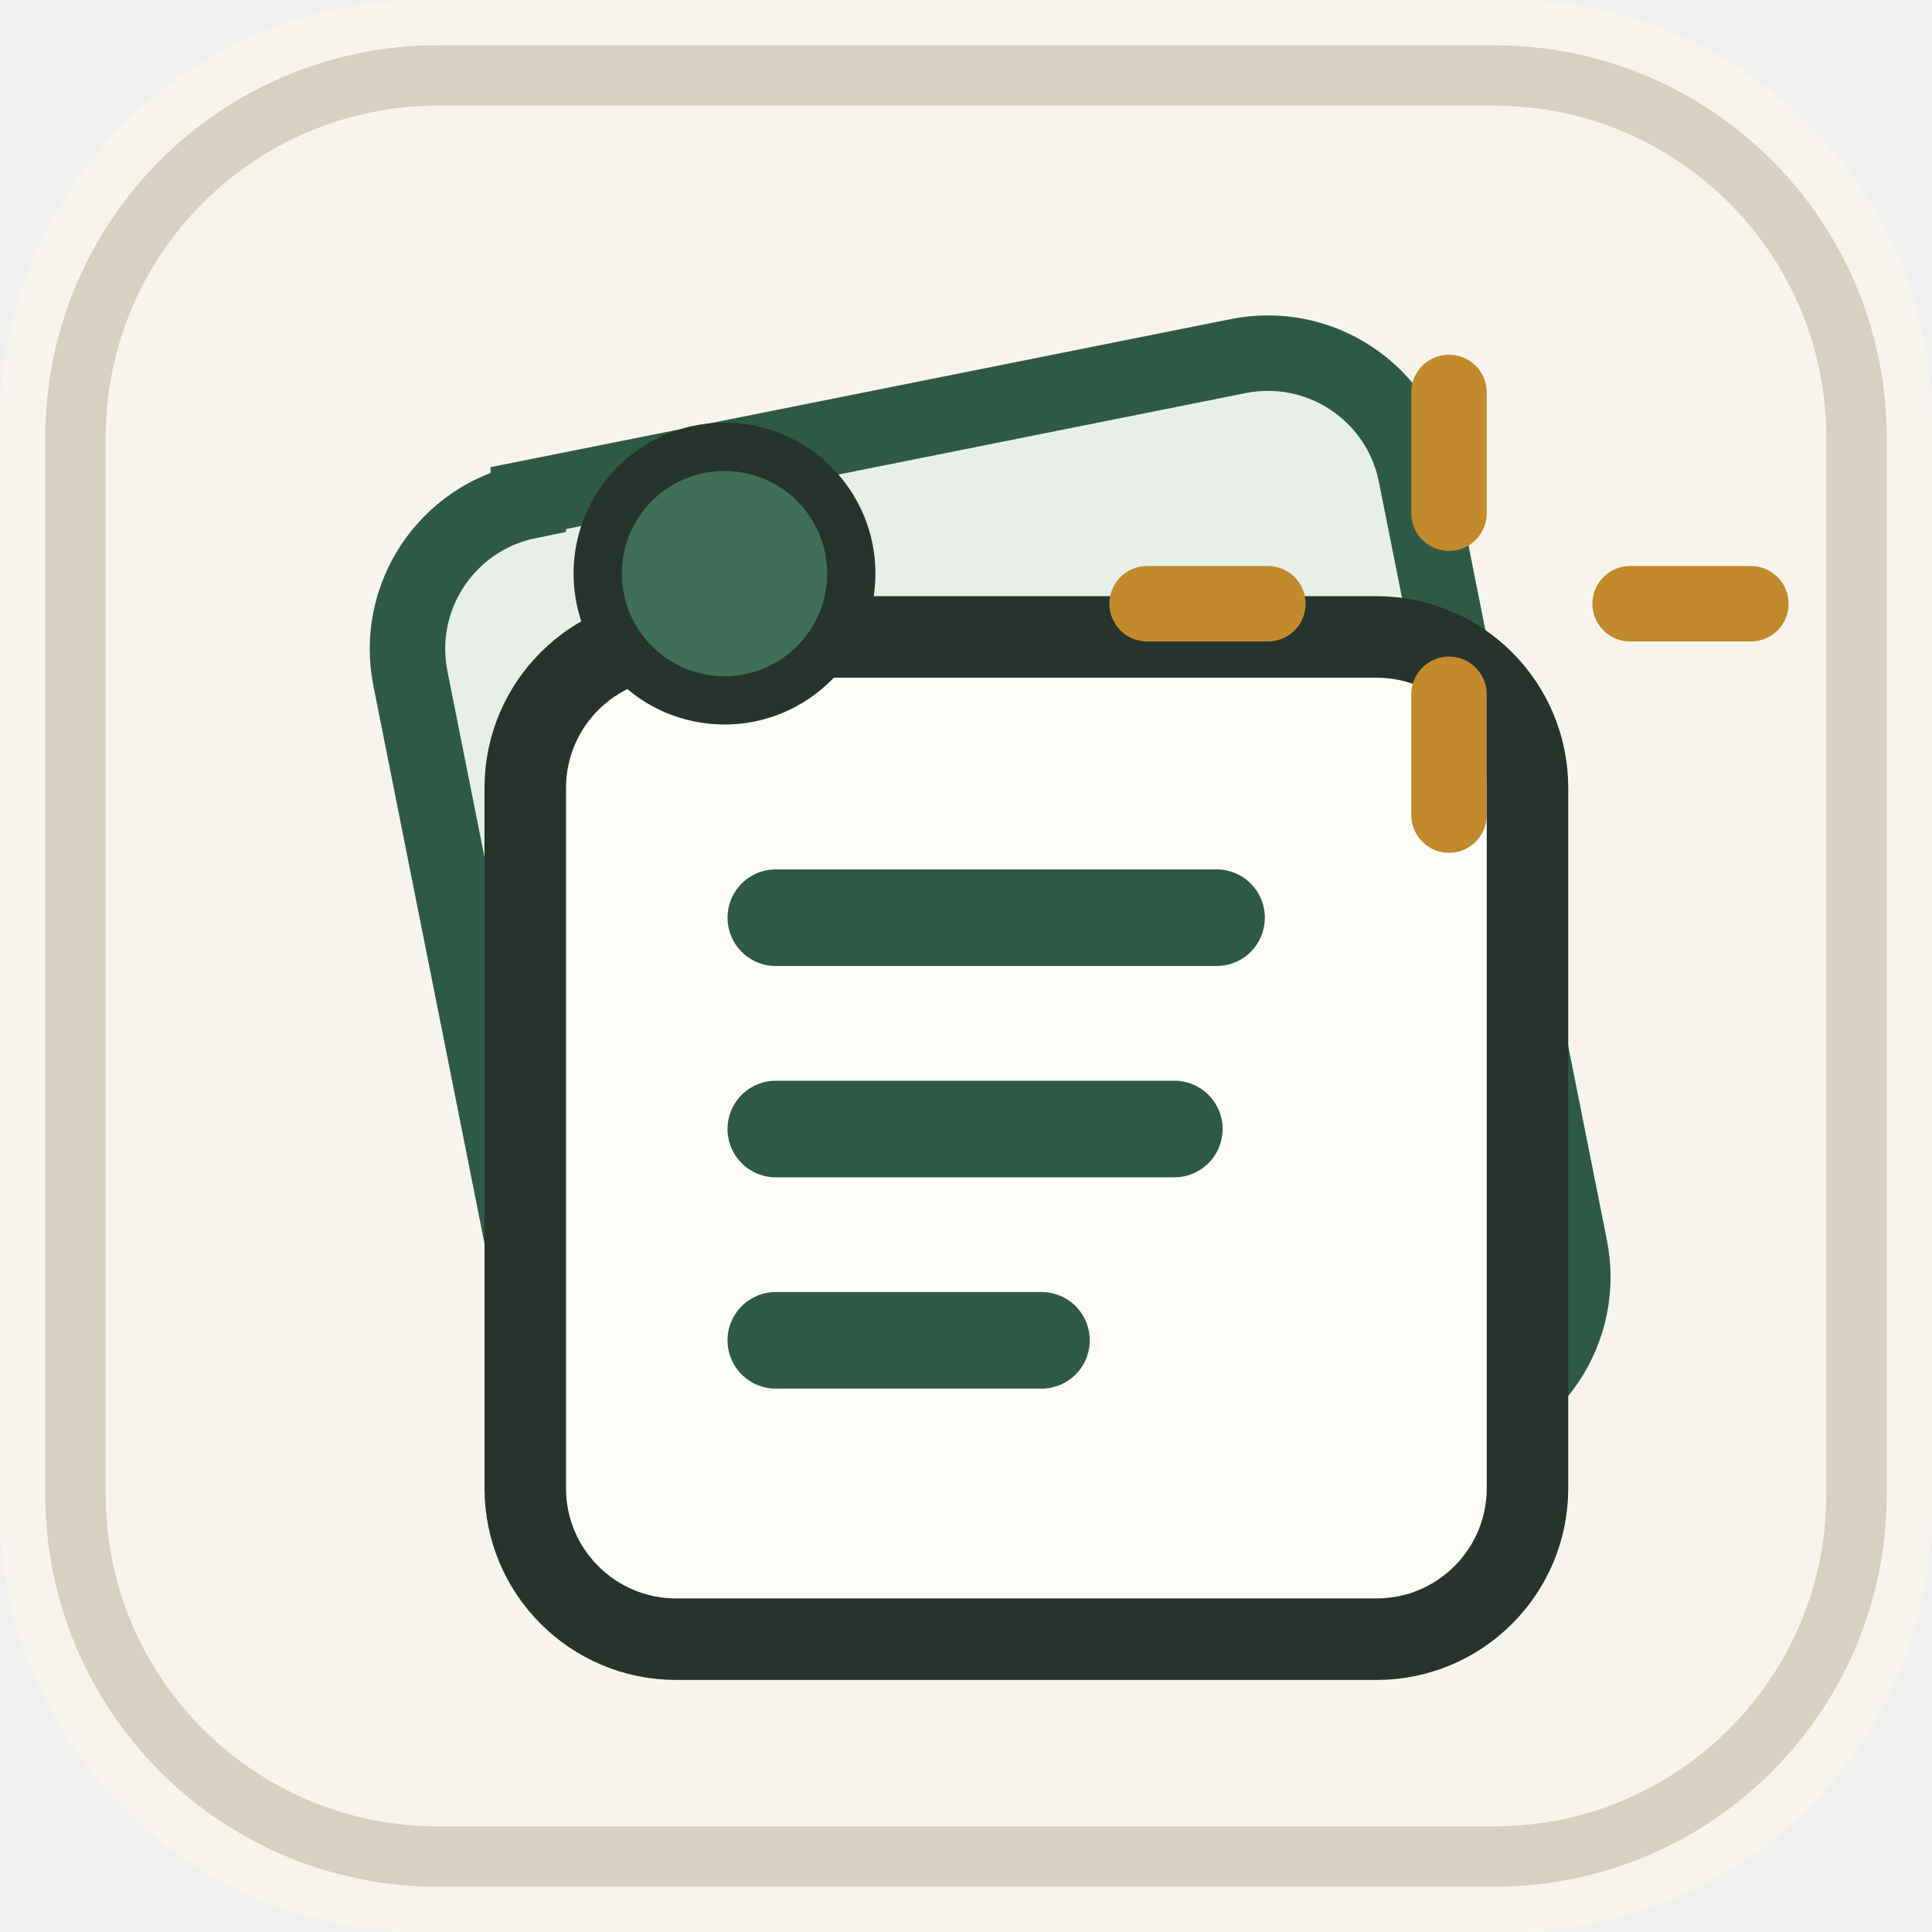
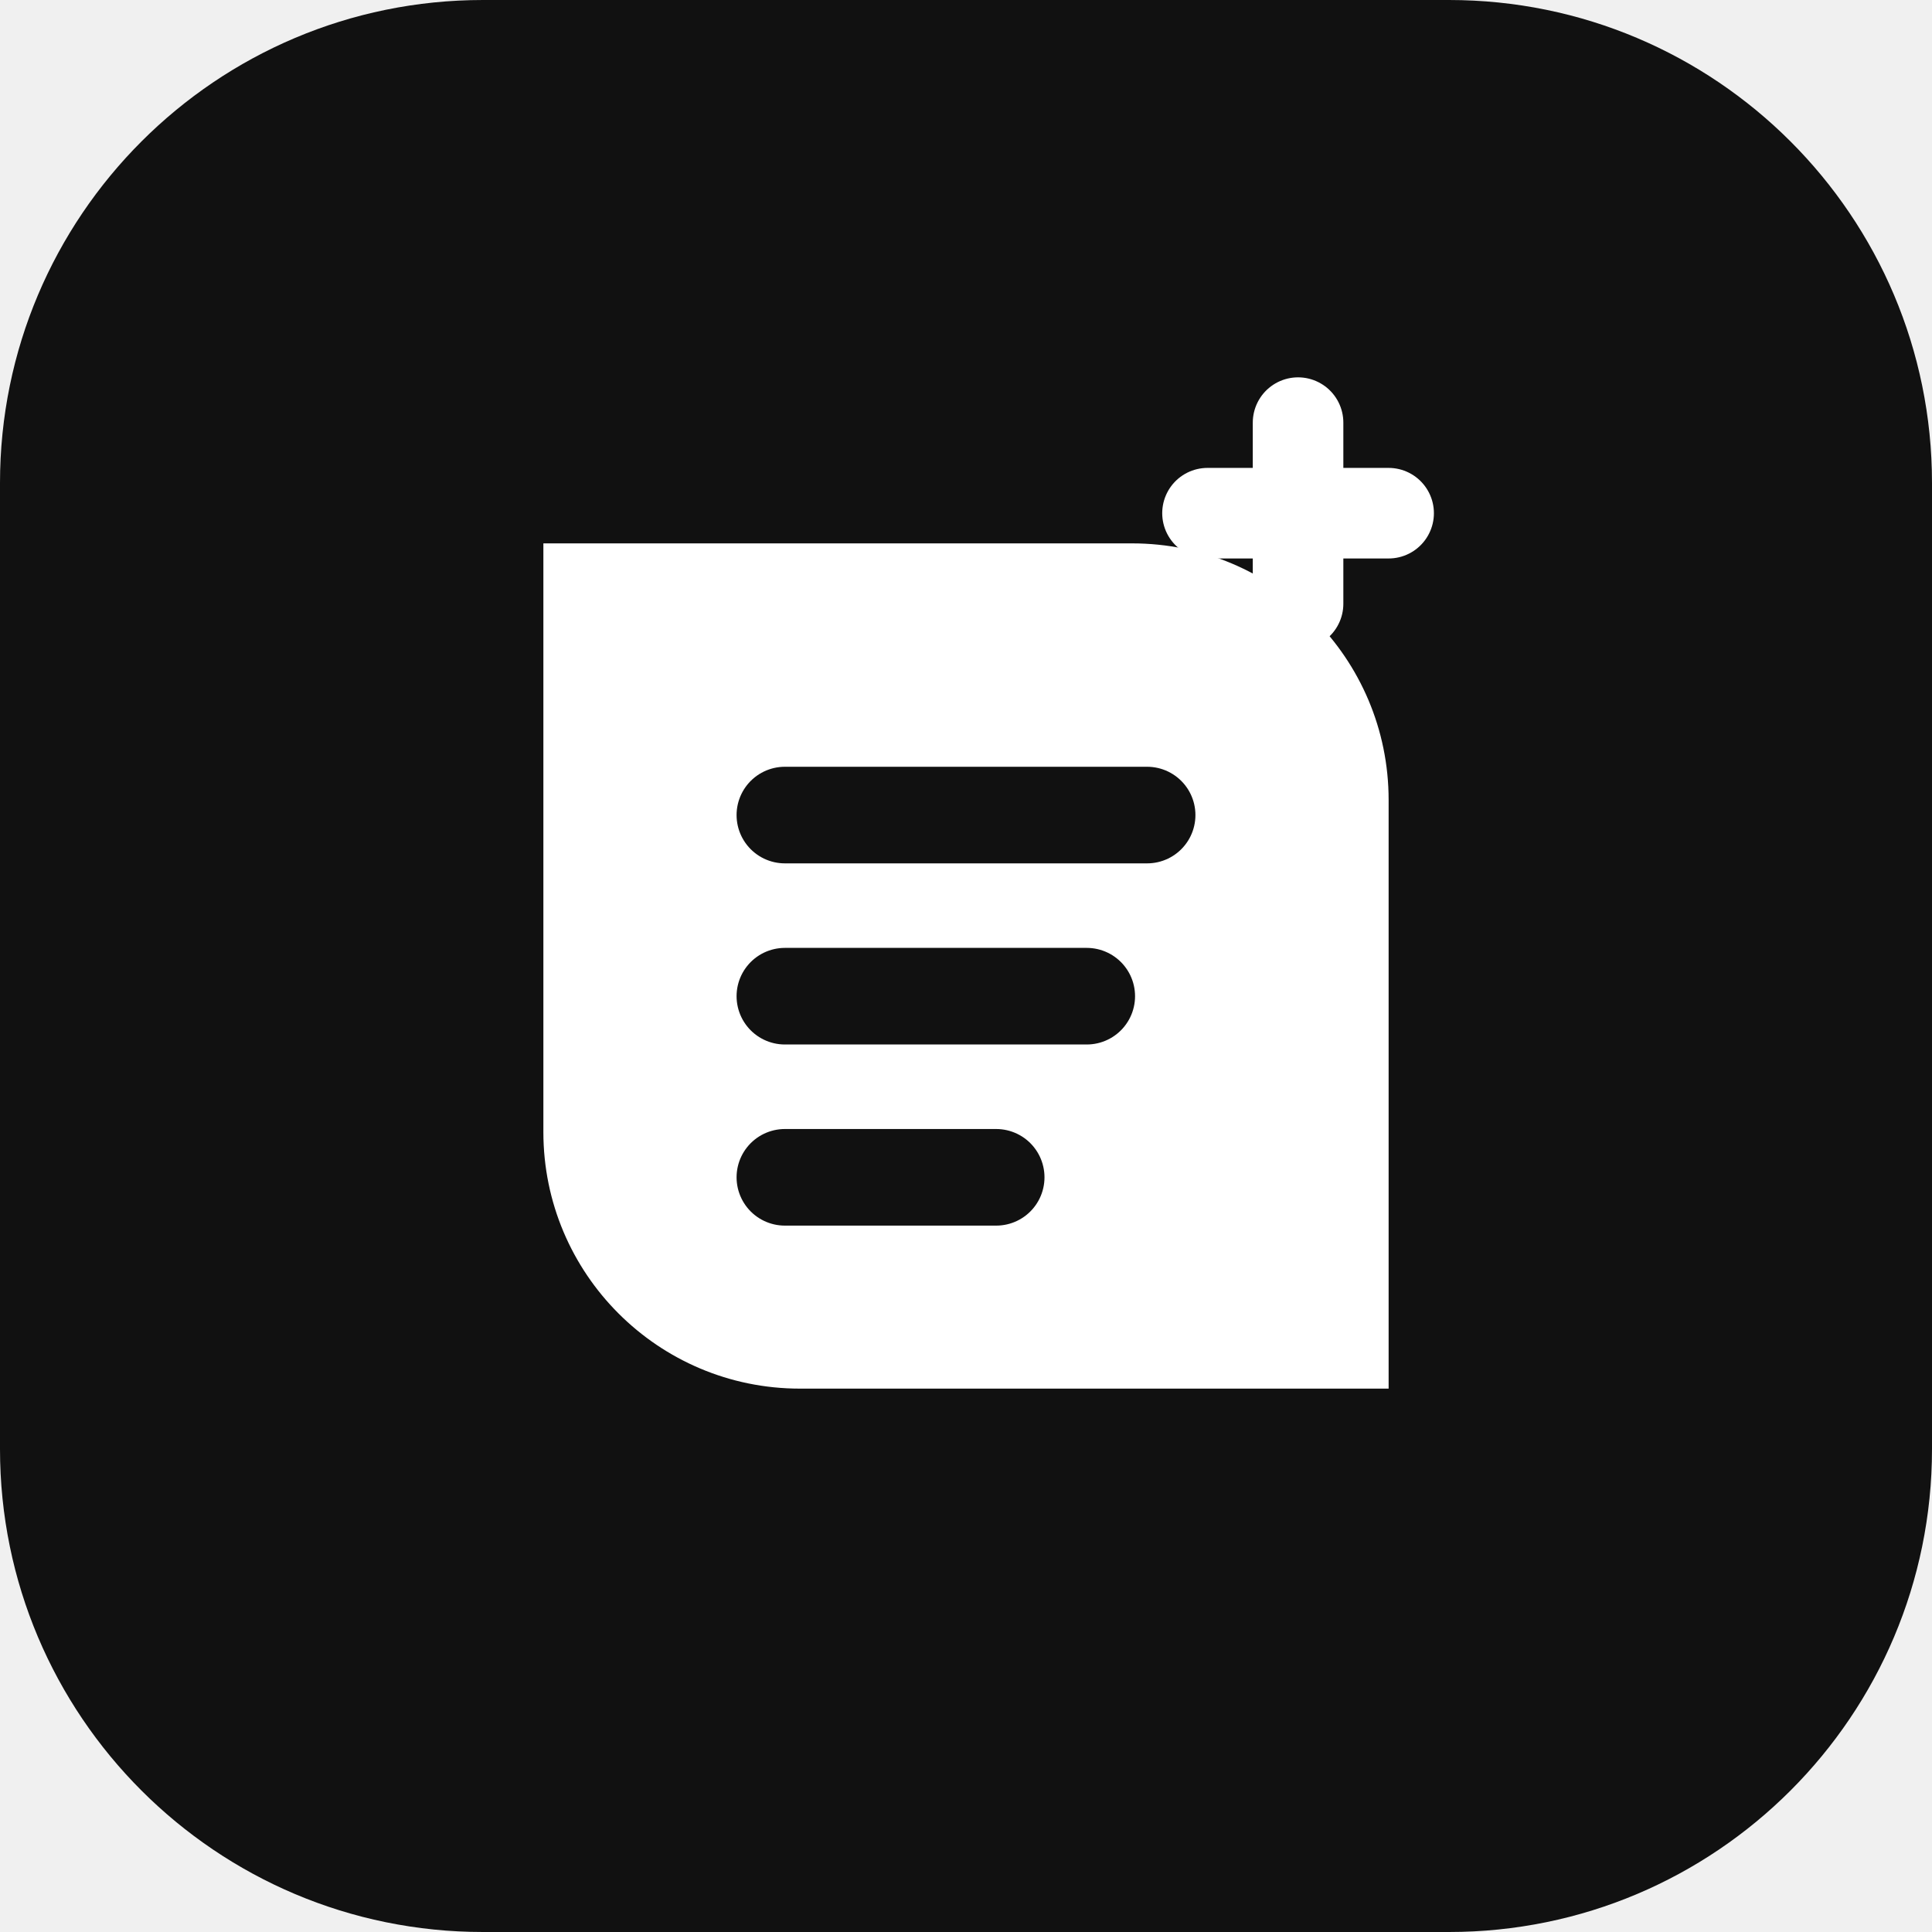
- <svg xmlns="http://www.w3.org/2000/svg" viewBox="0 0 64 64">
-   <rect width="64" height="64" rx="14" fill="#f7f4ed" />
-   <rect x="2.5" y="2.5" width="59" height="59" rx="12" fill="none" stroke="#d8d1c1" stroke-width="2" />
-   <path d="M17.5 16.5 41 11.8a5 5 0 0 1 5.9 3.9l5.1 25.6a5 5 0 0 1-3.9 5.9L24.6 52a5 5 0 0 1-5.9-3.9l-5.1-25.6a5 5 0 0 1 3.9-5.9Z" fill="#e7efe8" stroke="#2f5947" stroke-width="2.5" />
-   <path d="M22.4 21.1h23.2a5 5 0 0 1 5 5v23.2a5 5 0 0 1-5 5H22.4a5 5 0 0 1-5-5V26.1a5 5 0 0 1 5-5Z" fill="#fffefa" stroke="#27332d" stroke-width="2.7" />
-   <path d="M25.7 30.4h14.6M25.7 37.4h13.2M25.7 44.4h8.8" stroke="#2f5947" stroke-width="3.2" stroke-linecap="round" />
-   <circle cx="24" cy="19" r="4.2" fill="#3f6f5a" stroke="#27332d" stroke-width="1.6" />
-   <path d="M48 13v4M48 23v4M38 20h4M54 20h4" stroke="#c28a2c" stroke-width="2.5" stroke-linecap="round" />
+ <svg xmlns="http://www.w3.org/2000/svg" viewBox="0 0 64 64" role="img" aria-label="Anki Card Generator">
+   <rect width="64" height="64" rx="16" fill="#111111" />
+   <path d="M18 18h19.5A8.5 8.5 0 0 1 46 26.5V46H26.5A8.5 8.5 0 0 1 18 37.5V18Z" fill="#ffffff" />
+   <path d="M26 27h12M26 33h10M26 39h7" fill="none" stroke="#111111" stroke-width="3.2" stroke-linecap="round" />
+   <path d="M43 14v6M40 17h6" stroke="#ffffff" stroke-width="3" stroke-linecap="round" />
</svg>
